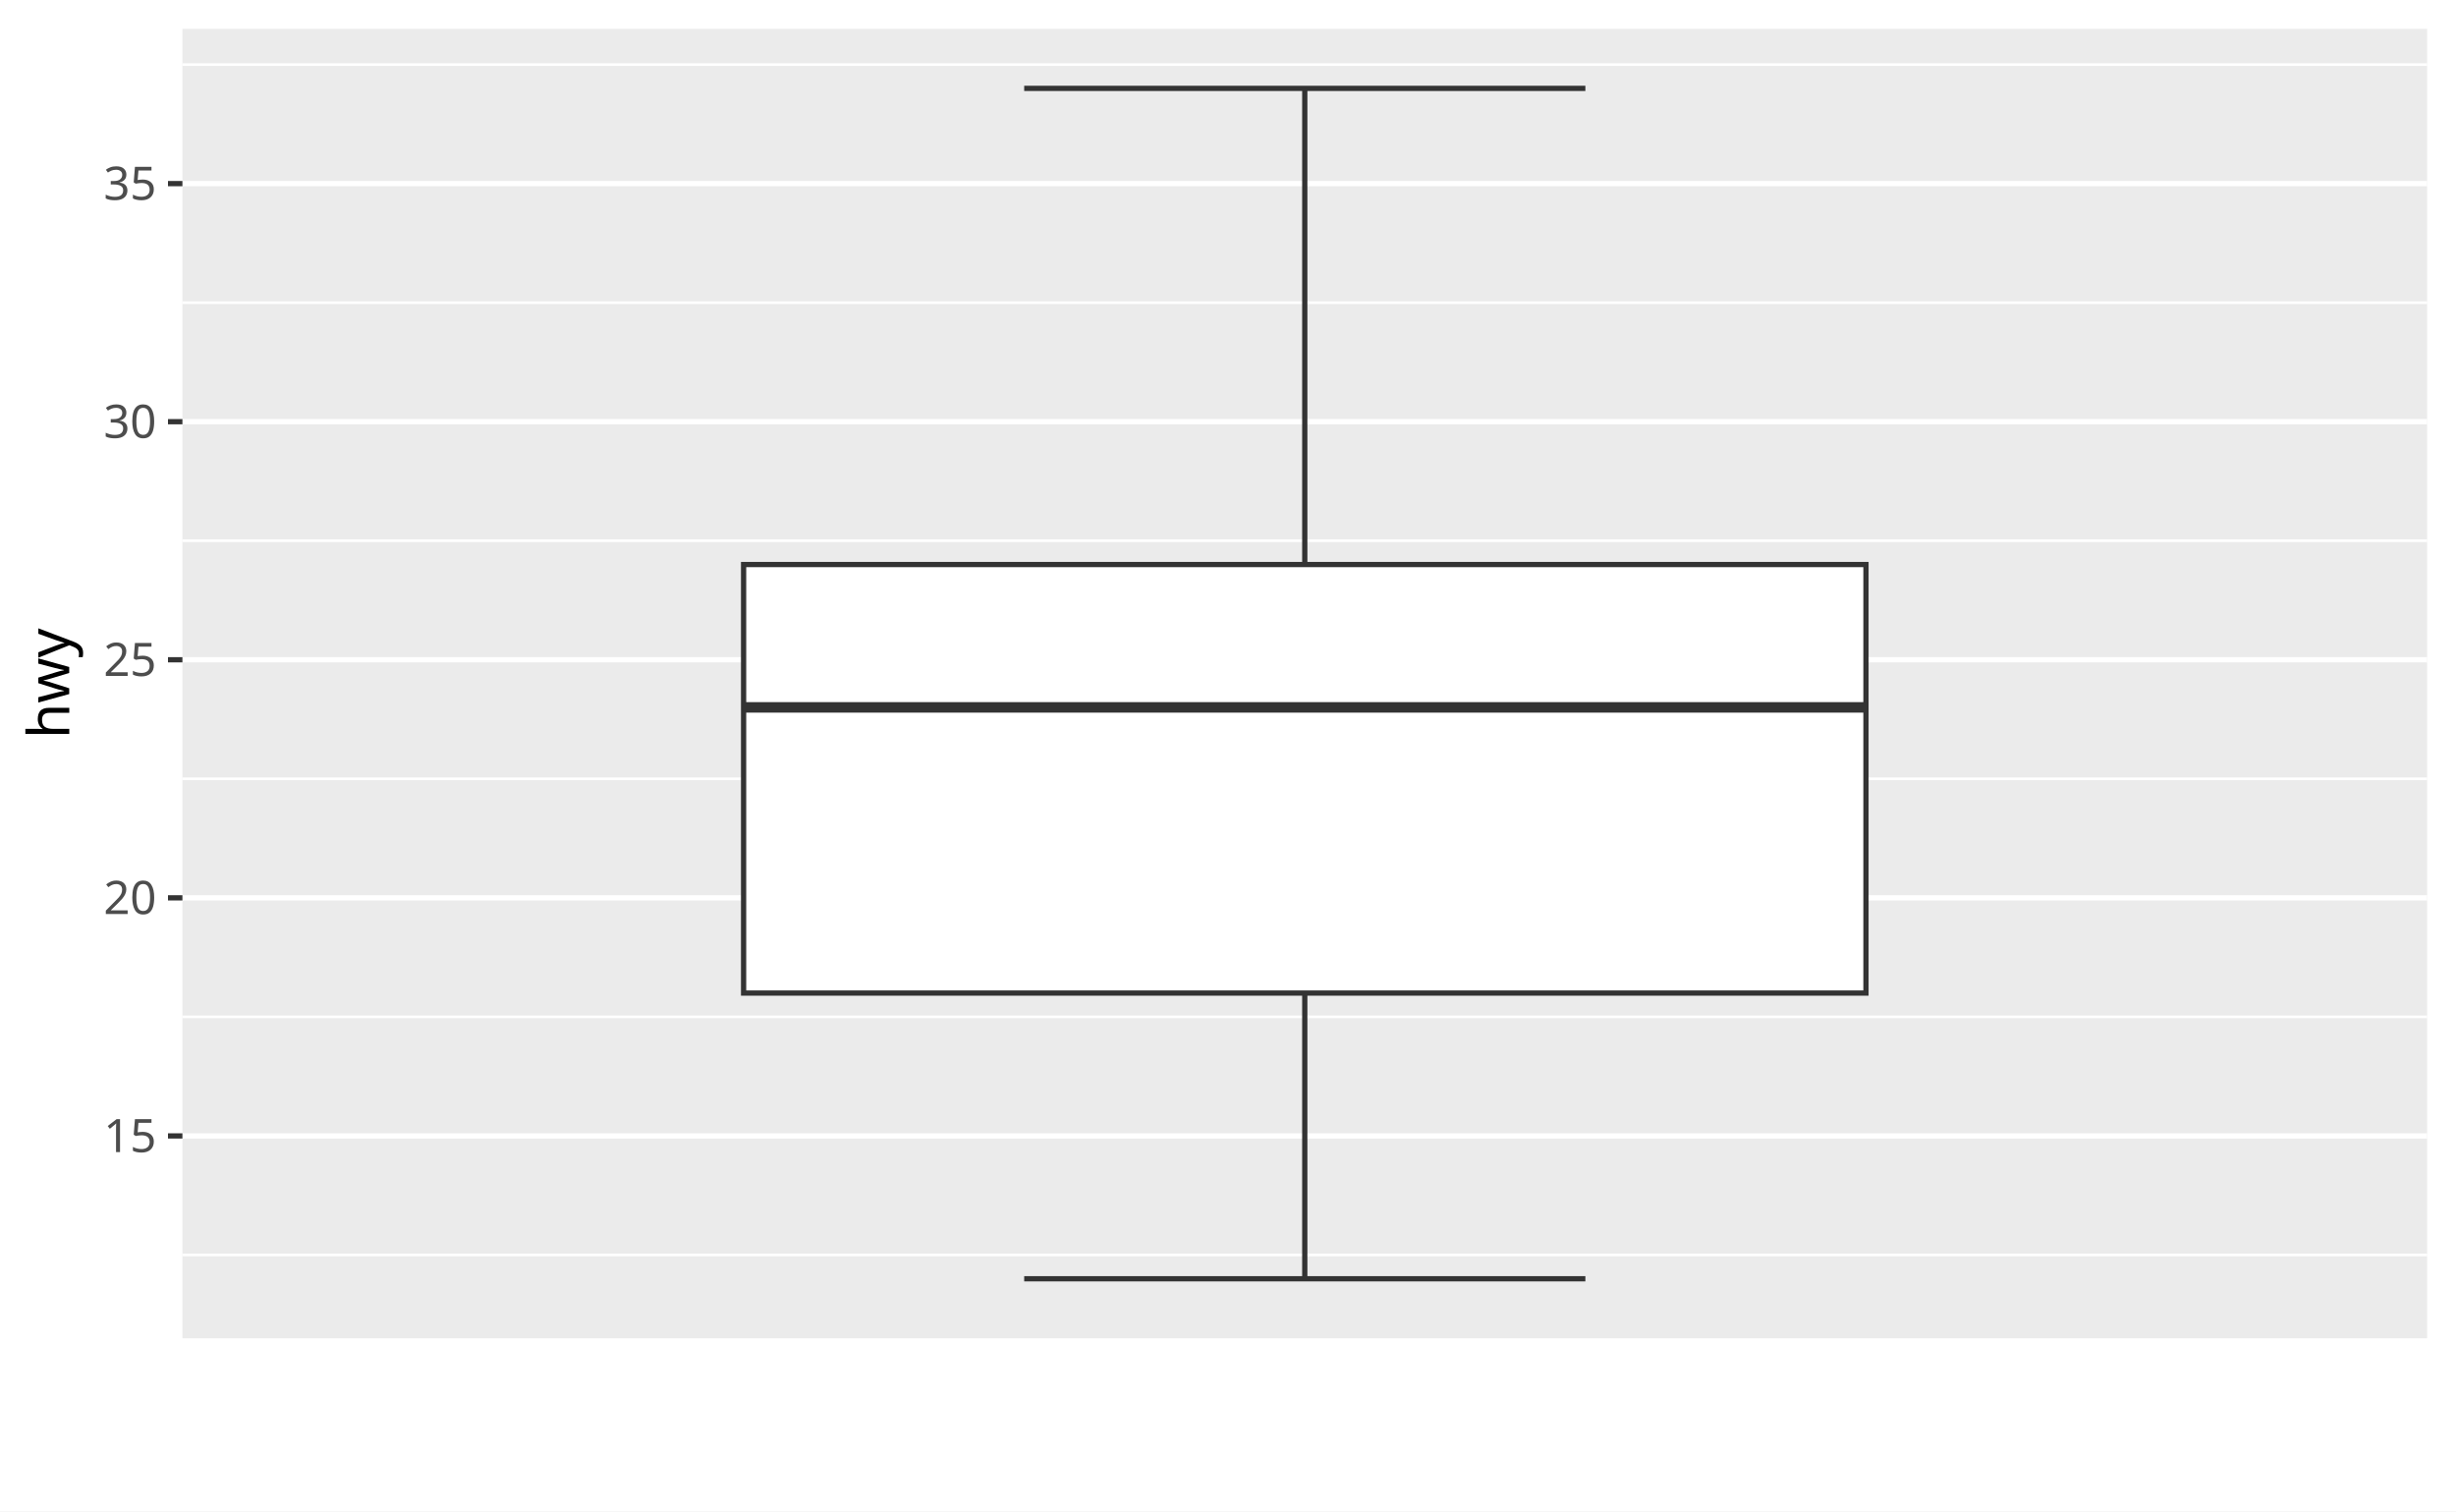
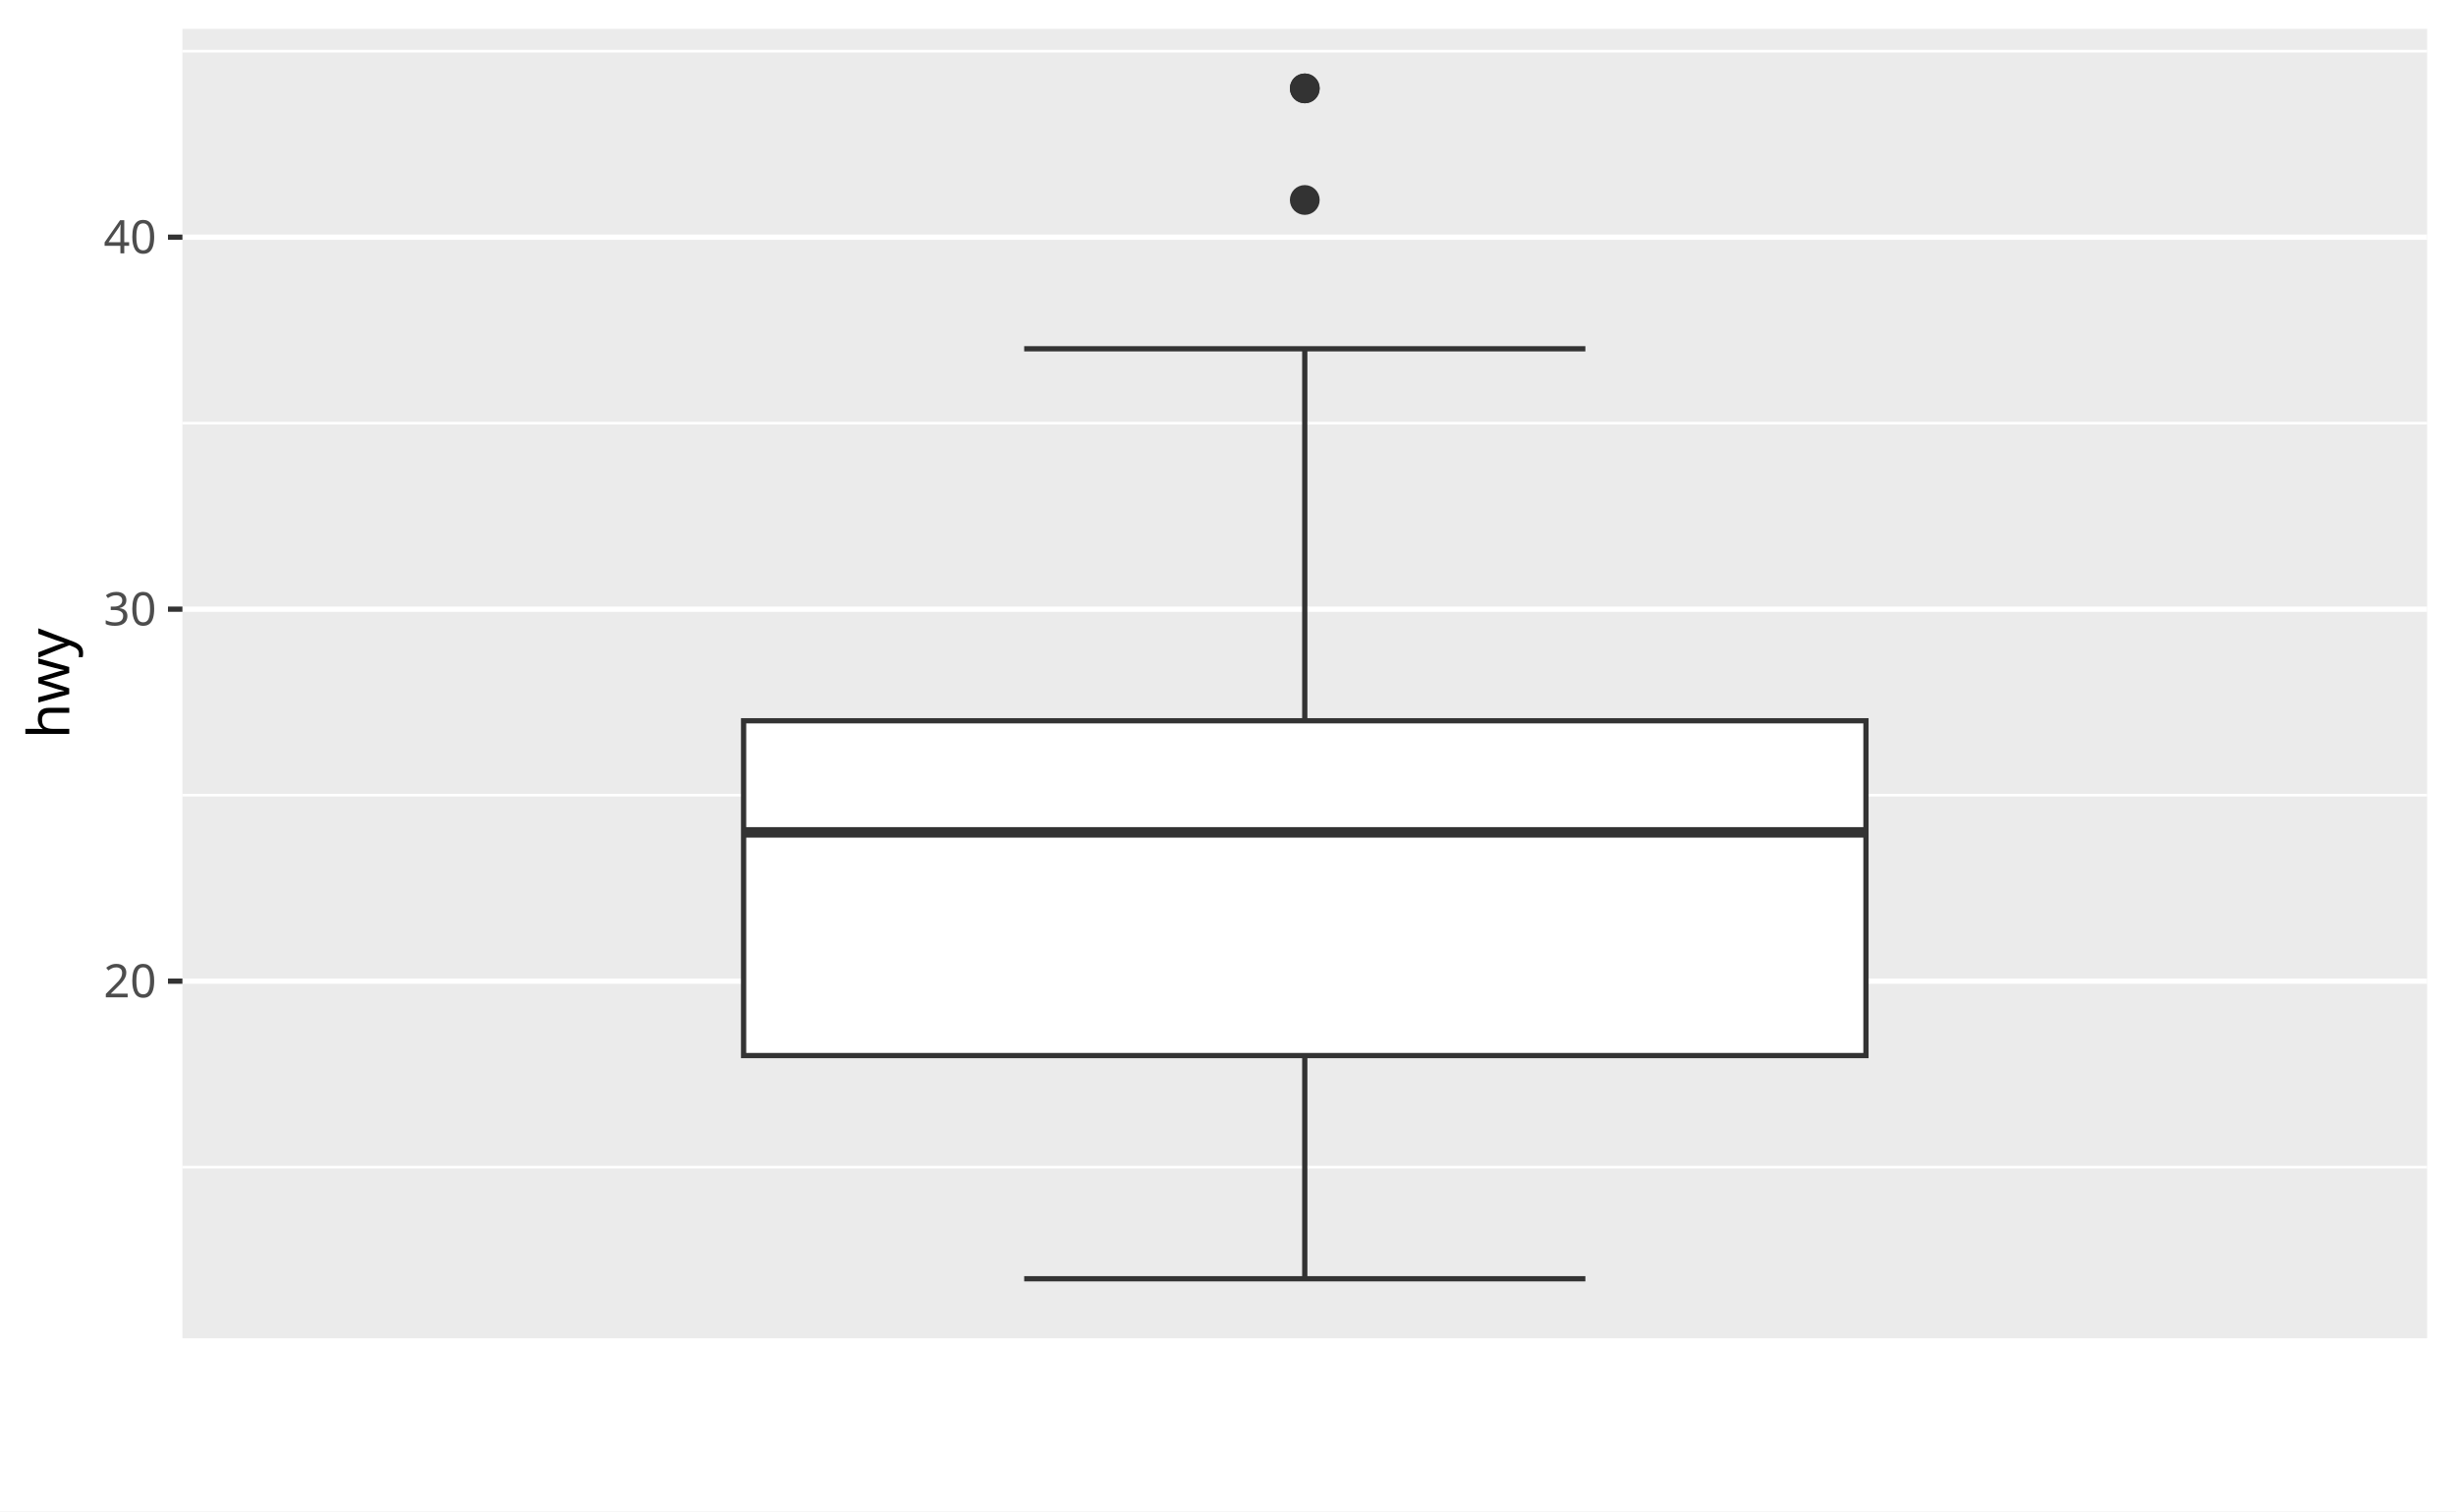
<svg xmlns="http://www.w3.org/2000/svg" width="624" height="384" viewBox="0 0 624 384">
  <rect x="0.0" y="0.0" width="624.0" height="384.0" fill="#ffffff" fill-opacity="1.0" stroke="none" />
  <rect x="46.347" y="7.333" width="570.32" height="332.667" fill="#ebebeb" fill-opacity="1.0" stroke="none" />
-   <line x1="46.347" y1="318.83" x2="616.667" y2="318.83" stroke="#ffffff" stroke-width="0.667" />
-   <line x1="46.347" y1="258.345" x2="616.667" y2="258.345" stroke="#ffffff" stroke-width="0.667" />
-   <line x1="46.347" y1="197.861" x2="616.667" y2="197.861" stroke="#ffffff" stroke-width="0.667" />
-   <line x1="46.347" y1="137.376" x2="616.667" y2="137.376" stroke="#ffffff" stroke-width="0.667" />
-   <line x1="46.347" y1="76.891" x2="616.667" y2="76.891" stroke="#ffffff" stroke-width="0.667" />
-   <line x1="46.347" y1="16.406" x2="616.667" y2="16.406" stroke="#ffffff" stroke-width="0.667" />
-   <line x1="46.347" y1="288.588" x2="616.667" y2="288.588" stroke="#ffffff" stroke-width="1.333" />
-   <line x1="46.347" y1="228.103" x2="616.667" y2="228.103" stroke="#ffffff" stroke-width="1.333" />
-   <line x1="46.347" y1="167.618" x2="616.667" y2="167.618" stroke="#ffffff" stroke-width="1.333" />
-   <line x1="46.347" y1="107.133" x2="616.667" y2="107.133" stroke="#ffffff" stroke-width="1.333" />
-   <line x1="46.347" y1="46.648" x2="616.667" y2="46.648" stroke="#ffffff" stroke-width="1.333" />
-   <line x1="46.347" y1="288.588" x2="42.68" y2="288.588" stroke="#333333" stroke-width="1.333" />
-   <text x="39.747" y="292.695" fill="#4d4d4d" font-size="11.733" font-family="sans-serif" text-anchor="end">15</text>
-   <line x1="46.347" y1="228.103" x2="42.68" y2="228.103" stroke="#333333" stroke-width="1.333" />
-   <text x="39.747" y="232.21" fill="#4d4d4d" font-size="11.733" font-family="sans-serif" text-anchor="end">20</text>
-   <line x1="46.347" y1="167.618" x2="42.68" y2="167.618" stroke="#333333" stroke-width="1.333" />
-   <text x="39.747" y="171.725" fill="#4d4d4d" font-size="11.733" font-family="sans-serif" text-anchor="end">25</text>
-   <line x1="46.347" y1="107.133" x2="42.68" y2="107.133" stroke="#333333" stroke-width="1.333" />
-   <text x="39.747" y="111.24" fill="#4d4d4d" font-size="11.733" font-family="sans-serif" text-anchor="end">30</text>
-   <line x1="46.347" y1="46.648" x2="42.68" y2="46.648" stroke="#333333" stroke-width="1.333" />
-   <text x="39.747" y="50.755" fill="#4d4d4d" font-size="11.733" font-family="sans-serif" text-anchor="end">35</text>
+   <line x1="46.347" y1="296.527" x2="616.667" y2="296.527" stroke="#ffffff" stroke-width="0.667" />
+   <line x1="46.347" y1="202.019" x2="616.667" y2="202.019" stroke="#ffffff" stroke-width="0.667" />
+   <line x1="46.347" y1="107.511" x2="616.667" y2="107.511" stroke="#ffffff" stroke-width="0.667" />
+   <line x1="46.347" y1="13.004" x2="616.667" y2="13.004" stroke="#ffffff" stroke-width="0.667" />
+   <line x1="46.347" y1="249.273" x2="616.667" y2="249.273" stroke="#ffffff" stroke-width="1.333" />
+   <line x1="46.347" y1="154.765" x2="616.667" y2="154.765" stroke="#ffffff" stroke-width="1.333" />
+   <line x1="46.347" y1="60.258" x2="616.667" y2="60.258" stroke="#ffffff" stroke-width="1.333" />
+   <line x1="46.347" y1="249.273" x2="42.68" y2="249.273" stroke="#333333" stroke-width="1.333" />
+   <text x="39.747" y="253.379" fill="#4d4d4d" font-size="11.733" font-family="sans-serif" text-anchor="end">20</text>
+   <line x1="46.347" y1="154.765" x2="42.68" y2="154.765" stroke="#333333" stroke-width="1.333" />
+   <text x="39.747" y="158.872" fill="#4d4d4d" font-size="11.733" font-family="sans-serif" text-anchor="end">30</text>
+   <line x1="46.347" y1="60.258" x2="42.68" y2="60.258" stroke="#333333" stroke-width="1.333" />
+   <text x="39.747" y="64.364" fill="#4d4d4d" font-size="11.733" font-family="sans-serif" text-anchor="end">40</text>
  <text x="331.507" y="373.733" fill="#000000" font-size="14.667" font-family="sans-serif" text-anchor="middle" />
  <text x="17.6" y="173.667" fill="#000000" font-size="14.667" font-family="sans-serif" text-anchor="middle" transform="rotate(-90.0 17.6 173.6667)">hwy</text>
-   <rect x="188.927" y="143.424" width="285.16" height="108.873" fill="#ffffff" fill-opacity="1.0" stroke="#333333" stroke-width="1.333" />
-   <line x1="188.927" y1="179.715" x2="474.087" y2="179.715" stroke="#333333" stroke-width="2.667" />
-   <line x1="331.507" y1="252.297" x2="331.507" y2="324.879" stroke="#333333" stroke-width="1.333" />
-   <line x1="331.507" y1="143.424" x2="331.507" y2="22.455" stroke="#333333" stroke-width="1.333" />
+   <rect x="188.927" y="183.117" width="285.16" height="85.057" fill="#ffffff" fill-opacity="1.0" stroke="#333333" stroke-width="1.333" />
+   <line x1="188.927" y1="211.47" x2="474.087" y2="211.47" stroke="#333333" stroke-width="2.667" />
+   <line x1="331.507" y1="268.174" x2="331.507" y2="324.879" stroke="#333333" stroke-width="1.333" />
+   <line x1="331.507" y1="183.117" x2="331.507" y2="88.61" stroke="#333333" stroke-width="1.333" />
  <line x1="260.217" y1="324.879" x2="402.797" y2="324.879" stroke="#333333" stroke-width="1.333" />
-   <line x1="260.217" y1="22.455" x2="402.797" y2="22.455" stroke="#333333" stroke-width="1.333" />
-   <circle cx="331.507" cy="-25.933" r="3.118" fill="#333333" fill-opacity="1.0" stroke="#333333" stroke-width="1.333" />
-   <circle cx="331.507" cy="-62.224" r="3.118" fill="#333333" fill-opacity="1.0" stroke="#333333" stroke-width="1.333" />
-   <circle cx="331.507" cy="-62.224" r="3.118" fill="#333333" fill-opacity="1.0" stroke="#333333" stroke-width="1.333" />
+   <line x1="260.217" y1="88.61" x2="402.797" y2="88.61" stroke="#333333" stroke-width="1.333" />
+   <circle cx="331.507" cy="50.807" r="3.118" fill="#333333" fill-opacity="1.0" stroke="#333333" stroke-width="1.333" />
+   <circle cx="331.507" cy="22.455" r="3.118" fill="#333333" fill-opacity="1.0" stroke="#333333" stroke-width="1.333" />
+   <circle cx="331.507" cy="22.455" r="3.118" fill="#333333" fill-opacity="1.0" stroke="#333333" stroke-width="1.333" />
</svg>
